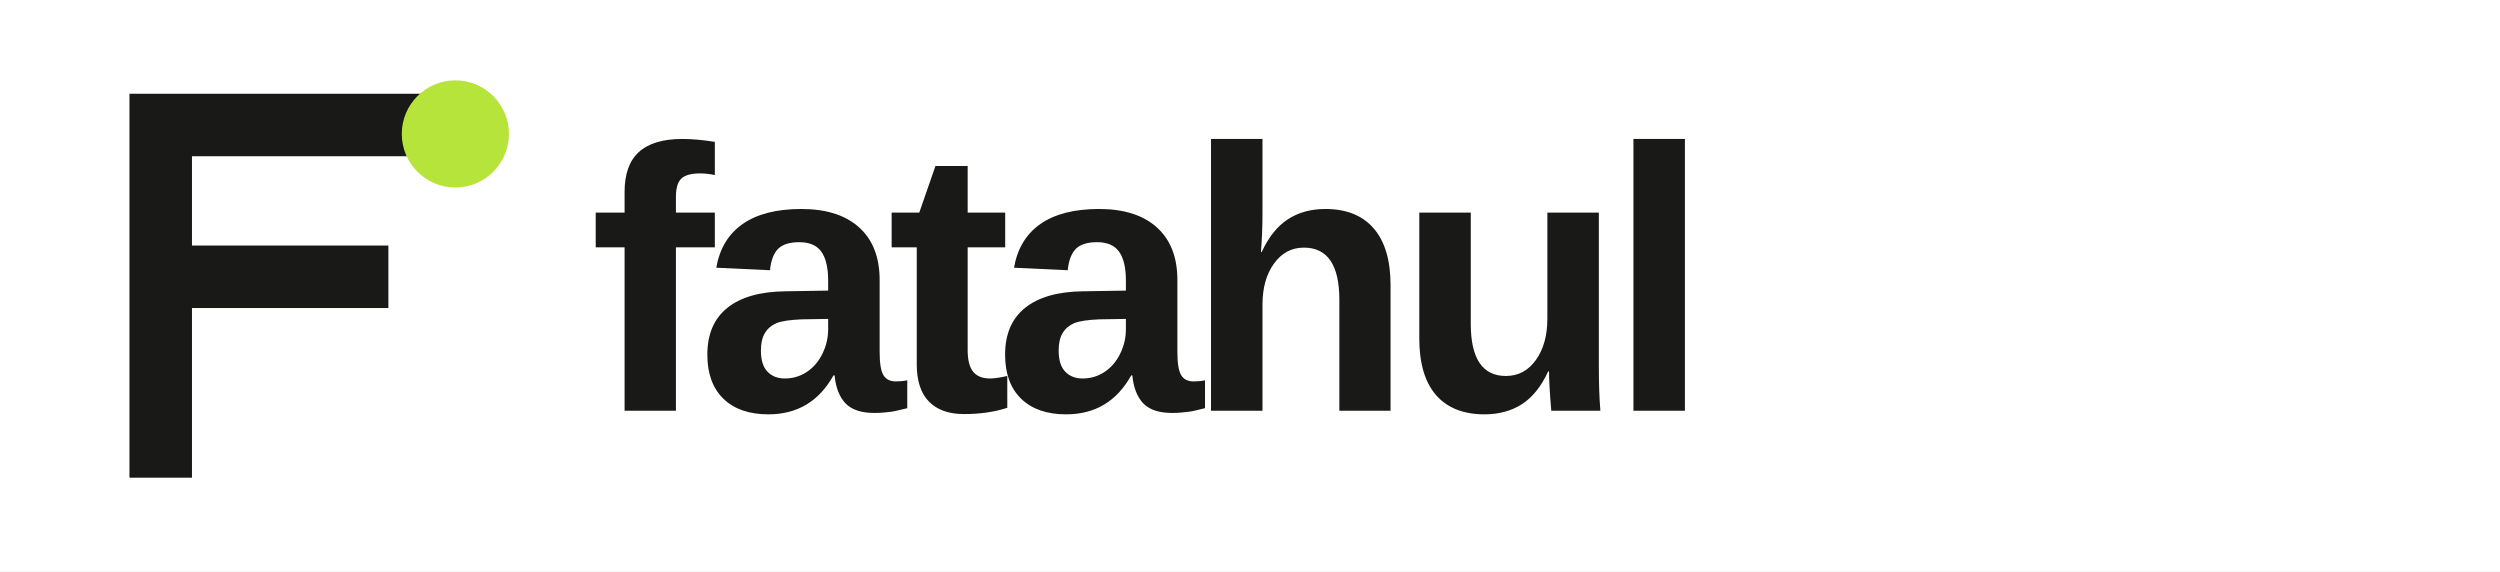
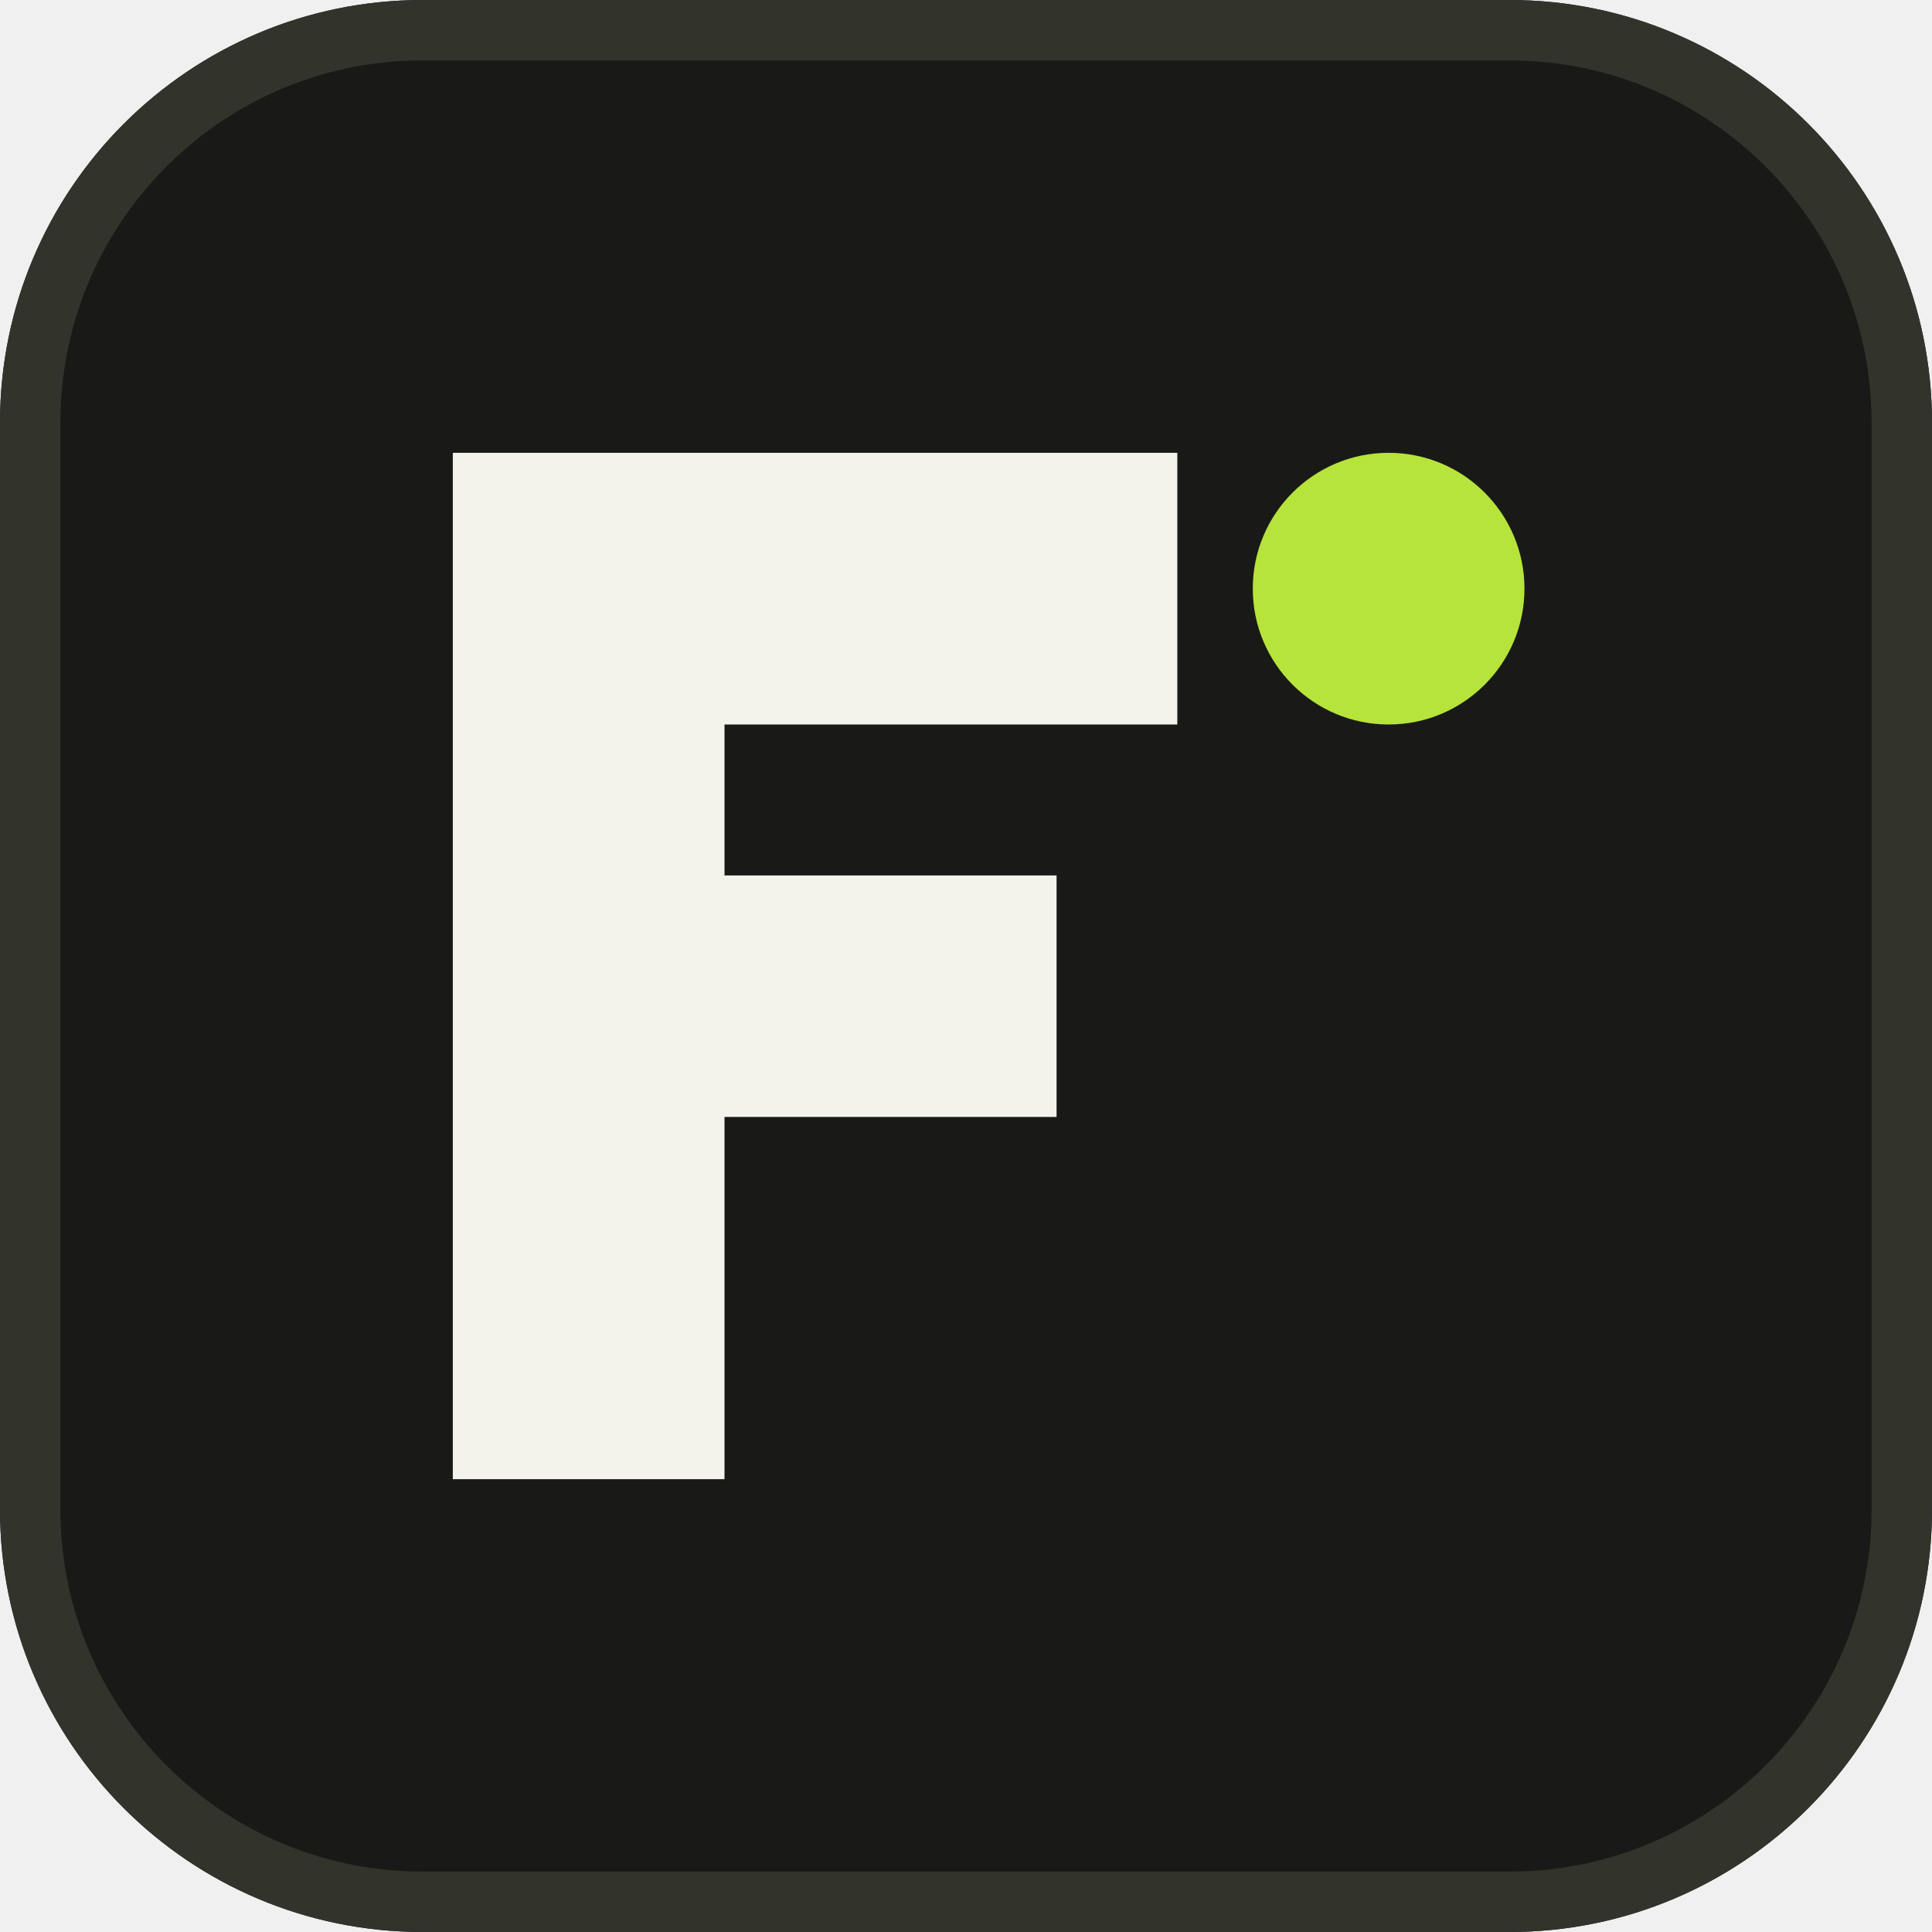
- <svg xmlns="http://www.w3.org/2000/svg" viewBox="0 0 280 64" role="img" aria-labelledby="title">
-   <rect width="280" height="64" fill="#fff" />
-   <path d="M18 50V14h28M18 31h22" fill="none" stroke="#191a17" stroke-width="7" stroke-linecap="square" />
-   <circle cx="51" cy="15" r="6" fill="#b7e43a" />
-   <text x="66" y="46" fill="#191a17" font-family="Space Grotesk, Arial, sans-serif" font-size="42" font-weight="700" letter-spacing="-2">fatahul</text>
+ <svg xmlns="http://www.w3.org/2000/svg" viewBox="0 0 64 64" fill="none">
+   <rect width="64" height="64" rx="14" fill="#191a17" />
+   <rect x="1" y="1" width="62" height="62" rx="13" stroke="#32342c" stroke-width="2" />
+   <path d="M15 49V15H39V24H24V29H35V37H24V49H15Z" fill="#F3F3EC" />
+   <circle cx="46" cy="19.5" r="4.5" fill="#B7E43A" />
</svg>
